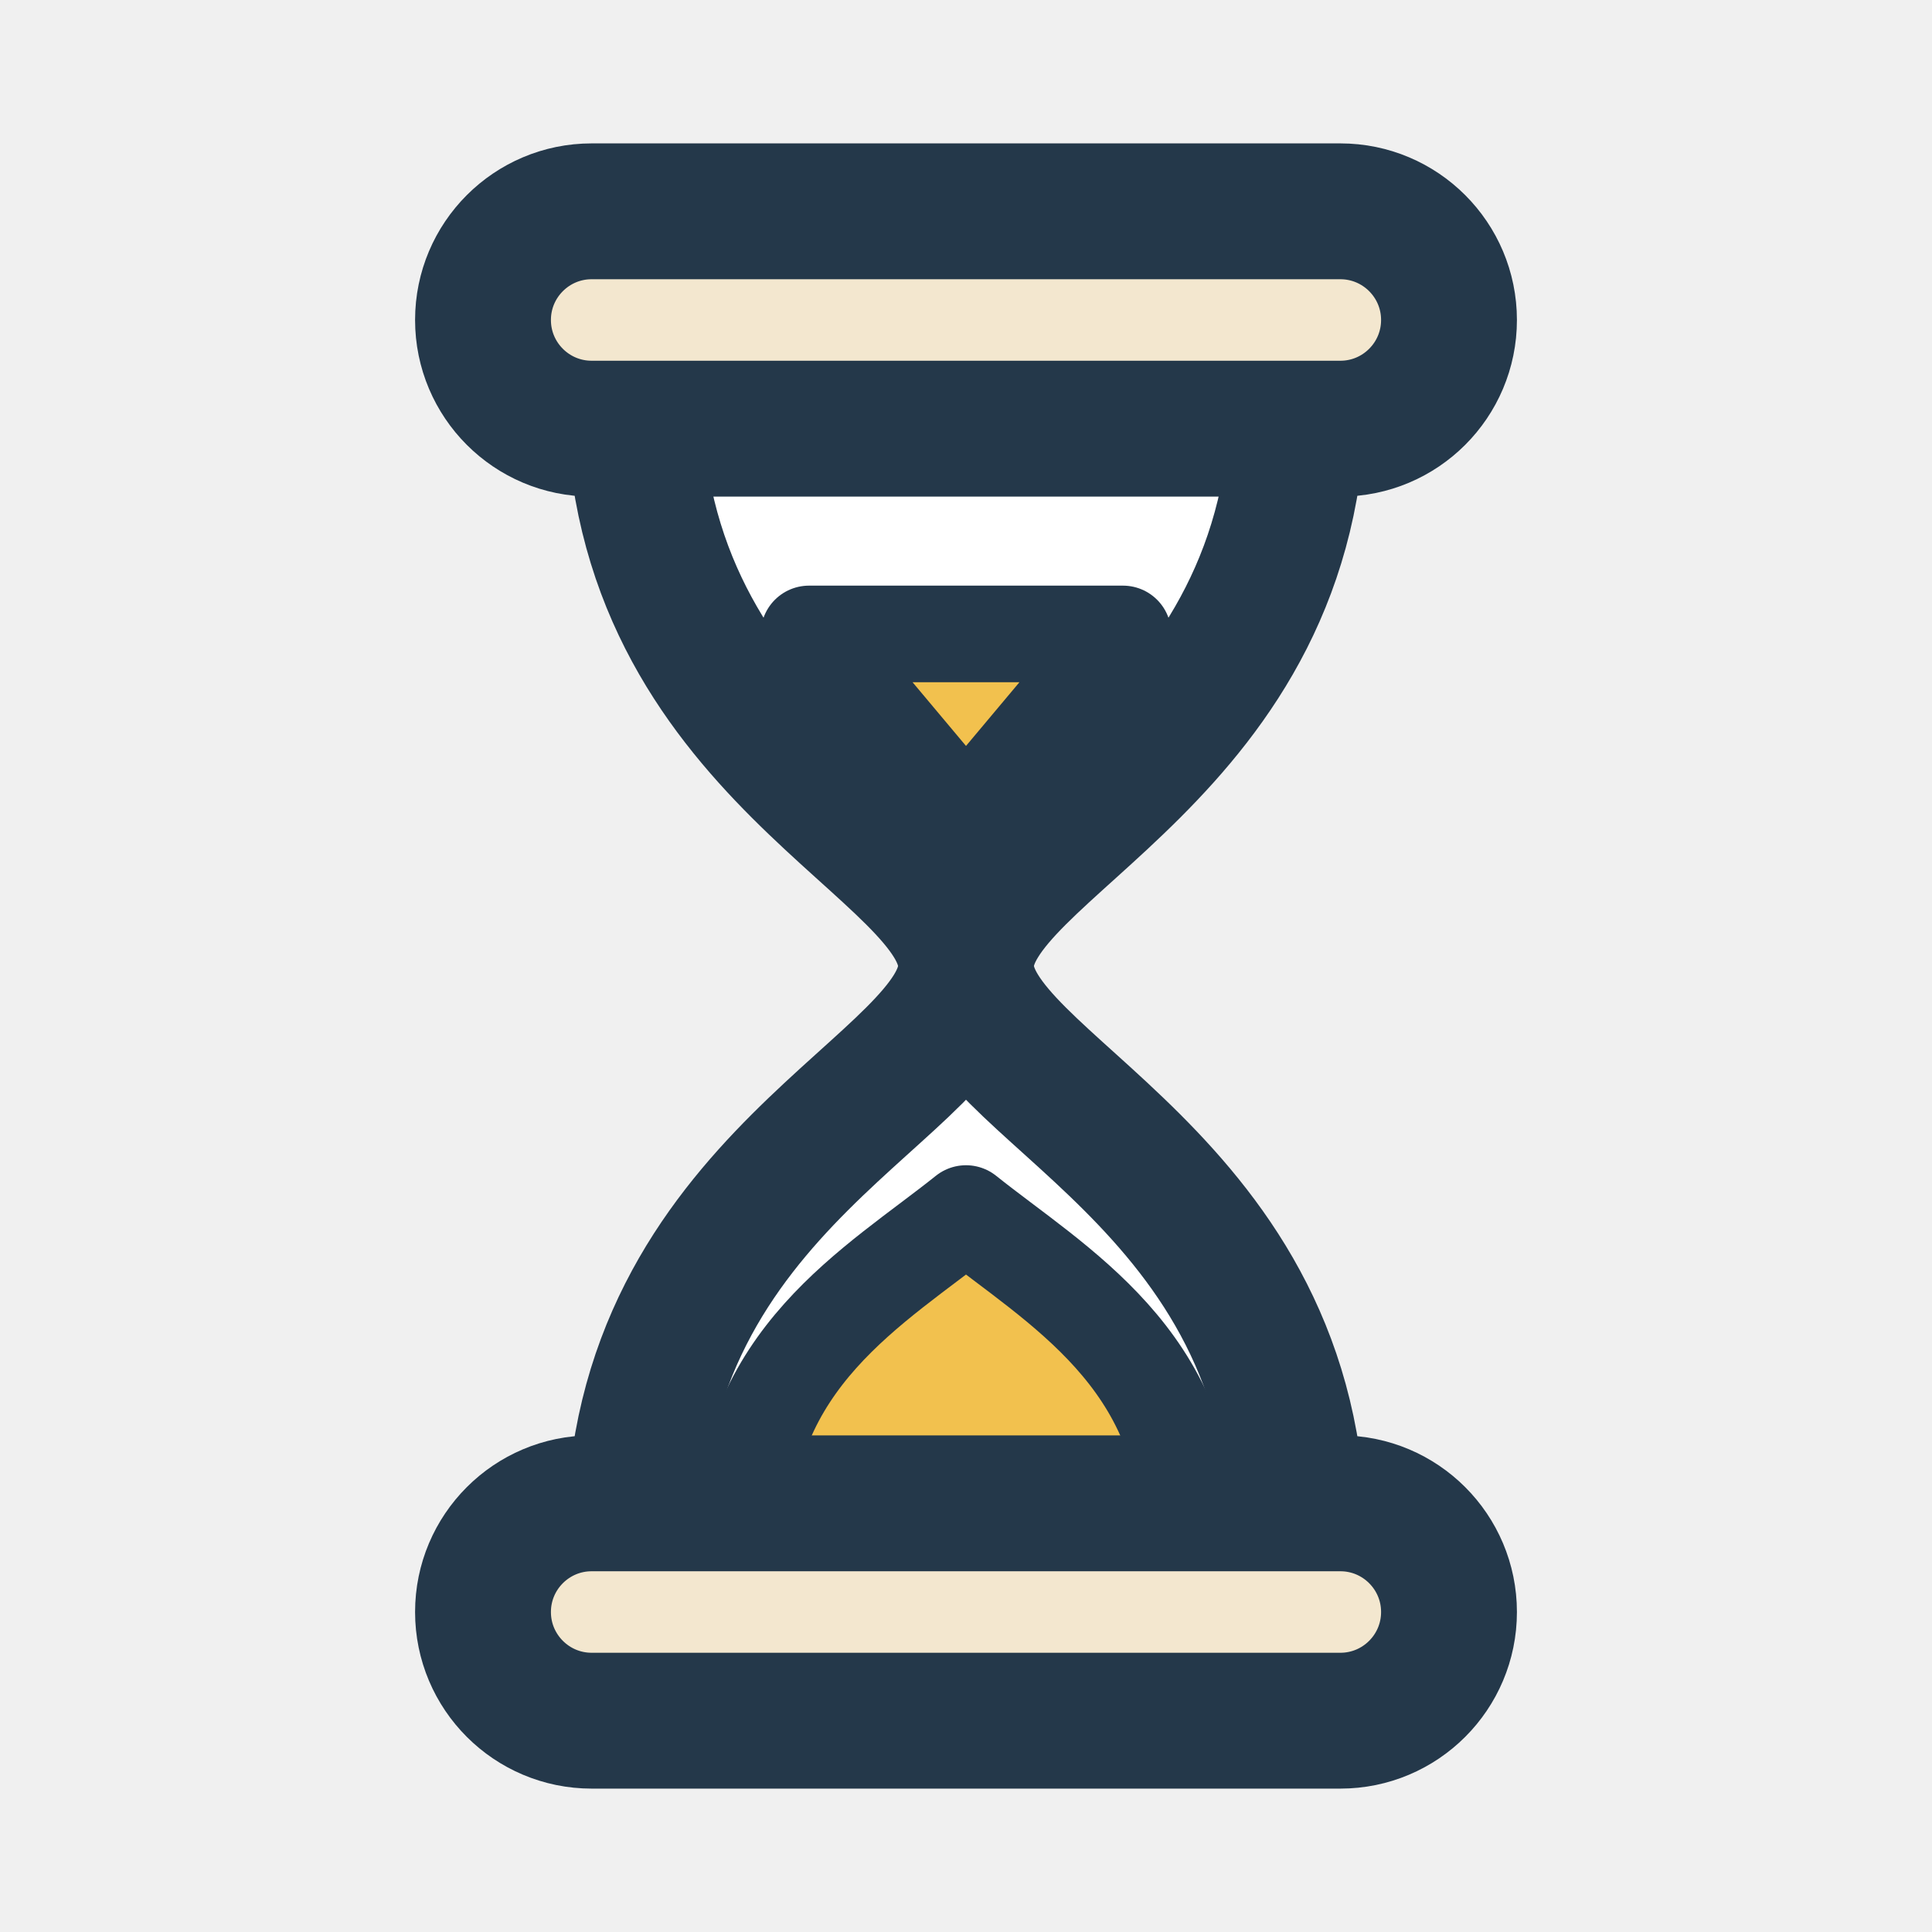
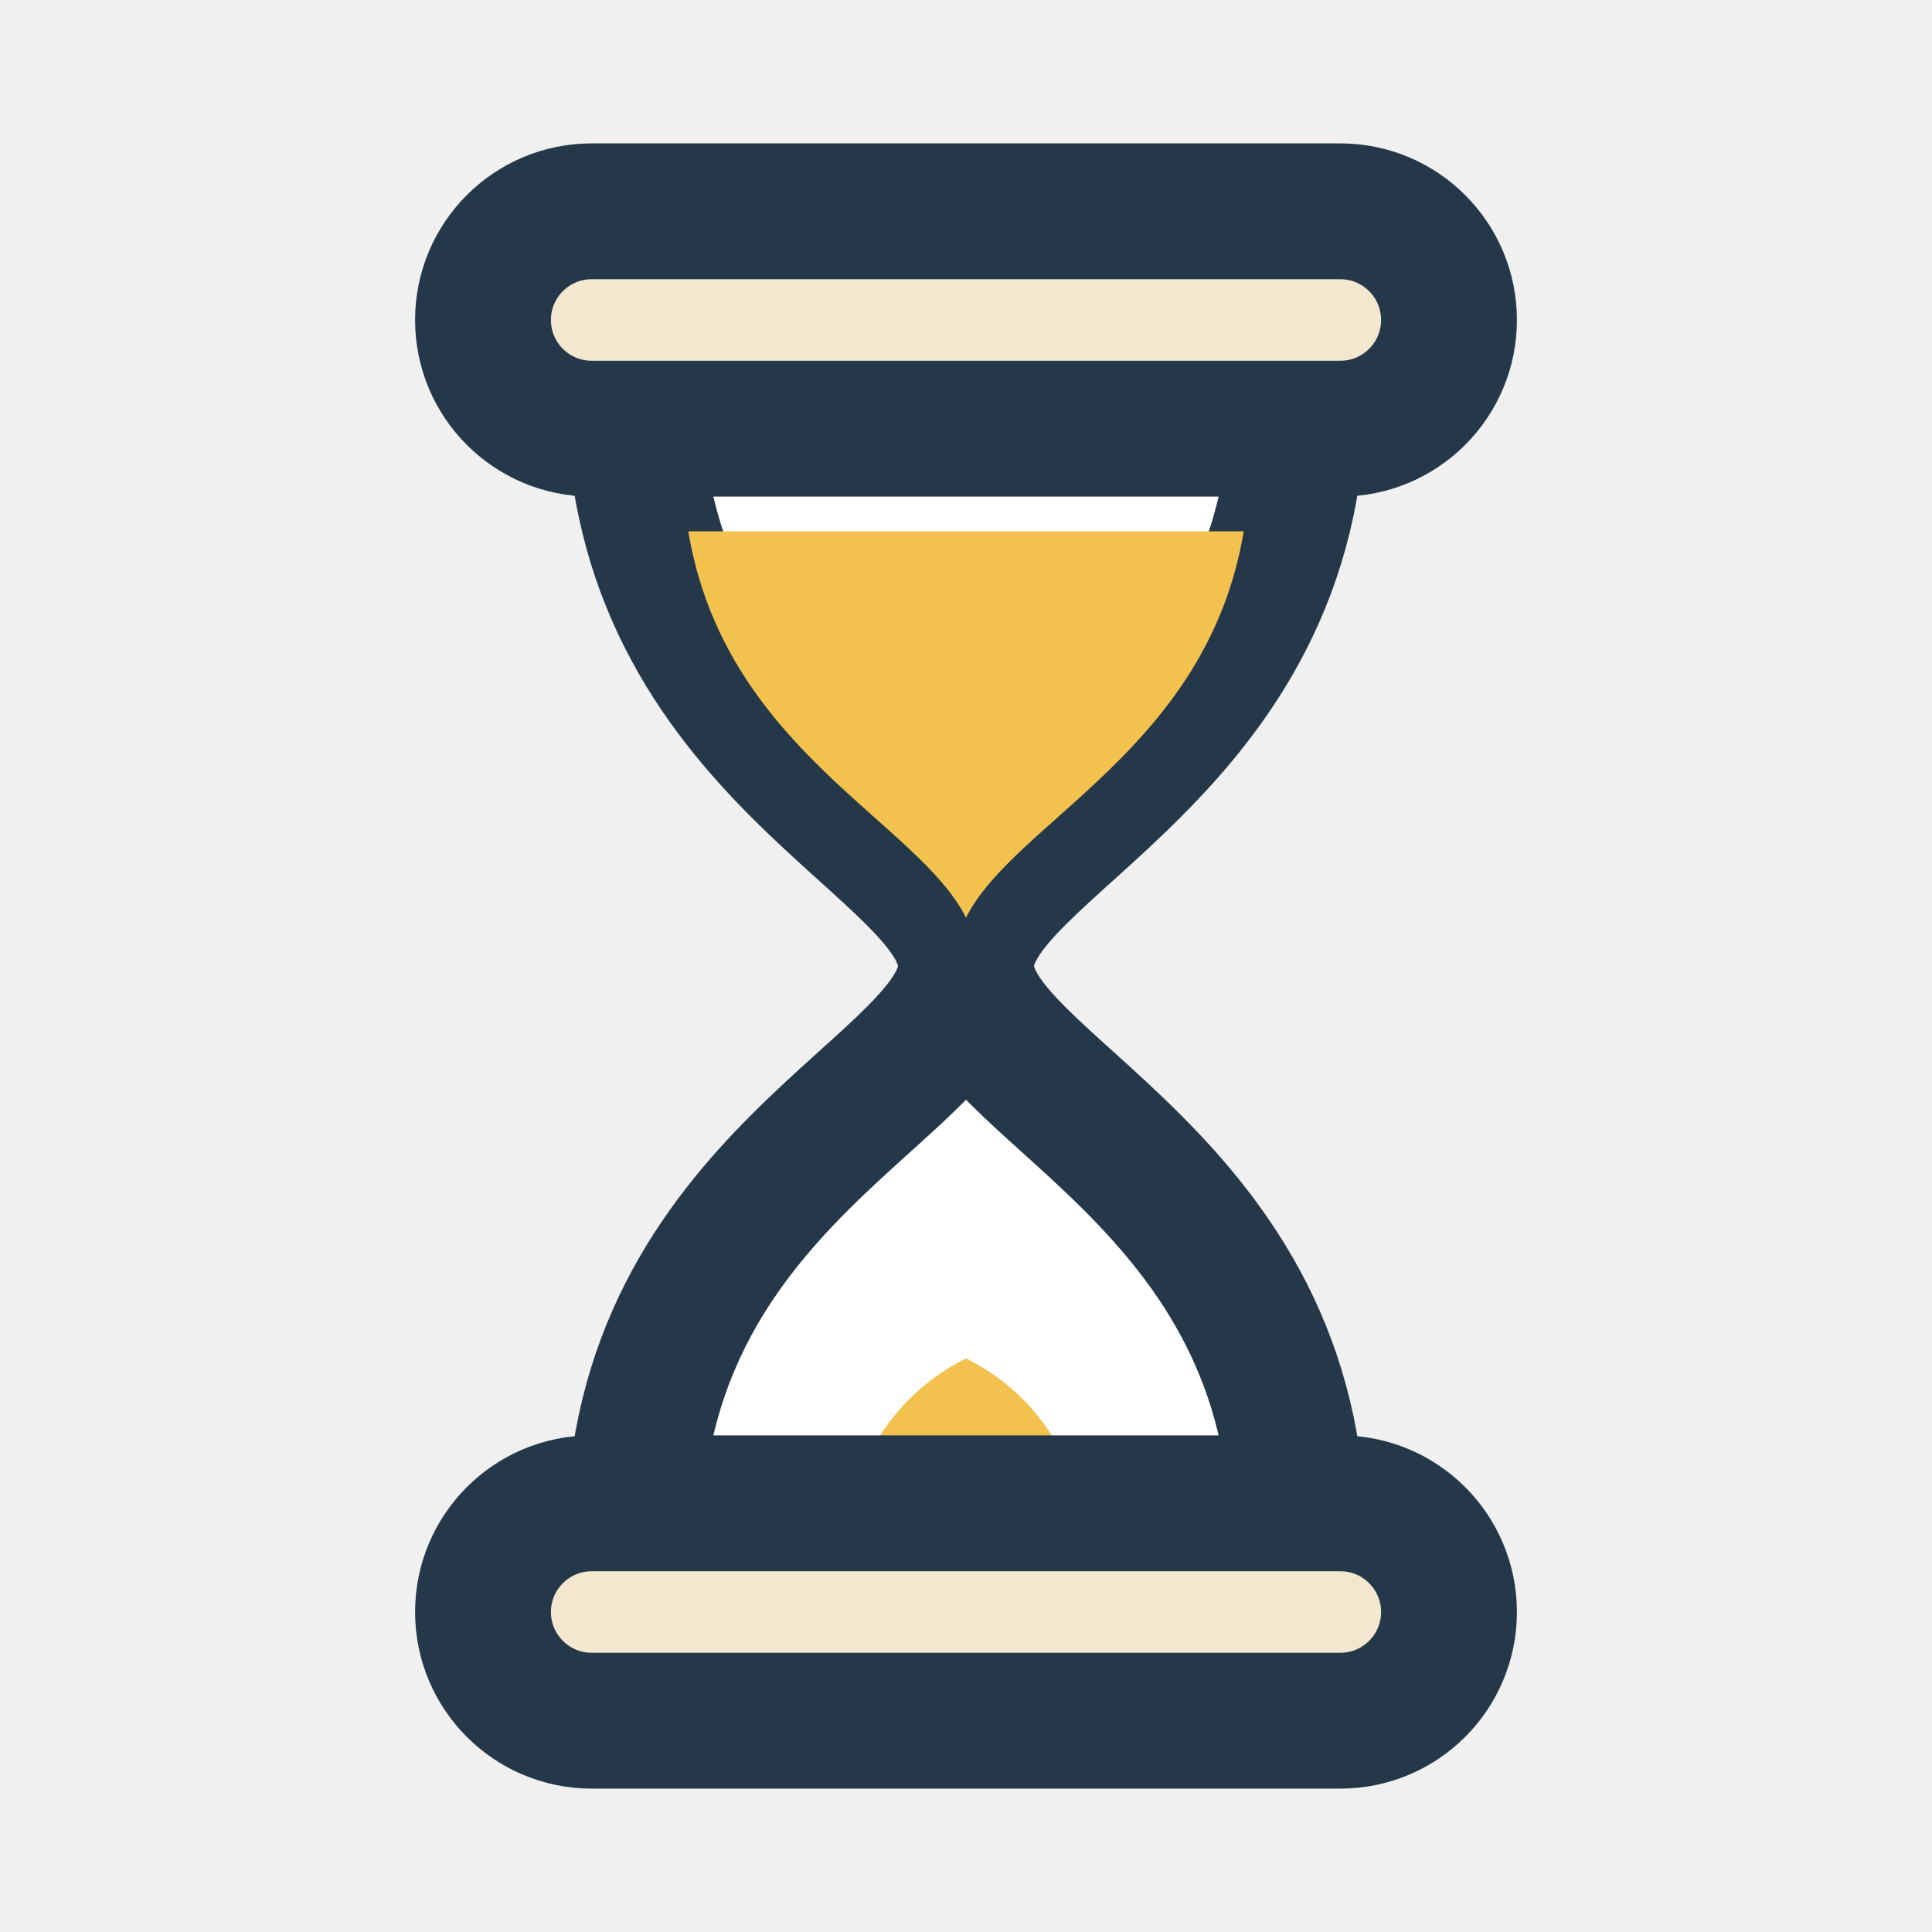
<svg xmlns="http://www.w3.org/2000/svg" viewBox="0 0 32 32">
  <g stroke="#24384a" stroke-width="2.25" stroke-linecap="round" stroke-linejoin="round">
    <path d="M10.5 6.5h11c0 6-5.5 7.5-5.5 9.5s5.5 3.5 5.5 9.5h-11c0-6 5.5-7.5 5.5-9.5s-5.5-3.5-5.5-9.5z" fill="#ffffff" />
-     <path d="M12.3 25.5c0-3 2.2-4.2 3.7-5.4c1.5 1.2 3.7 2.4 3.7 5.4z" fill="#f2c14e" stroke-width="1.6" />
-     <path d="M13.4 10.5h5.2L16 13.6z" fill="#f2c14e" stroke-width="1.6" />
+     <path d="M11.4 8.8h9.2c-.6 3.6-3.8 4.8-4.6 6.4c-.8-1.6-4-2.8-4.6-6.4z" fill="#f2c14e" stroke="none" />
+     <path d="M14 25.3c.3-1.6 1.2-2.4 2-2.8c.8.4 1.7 1.2 2 2.8z" fill="#f2c14e" stroke="none" />
    <rect x="8" y="3.5" width="16" height="3.6" rx="1.8" fill="#f3e7cf" />
    <rect x="8" y="24.9" width="16" height="3.6" rx="1.8" fill="#f3e7cf" />
  </g>
</svg>
